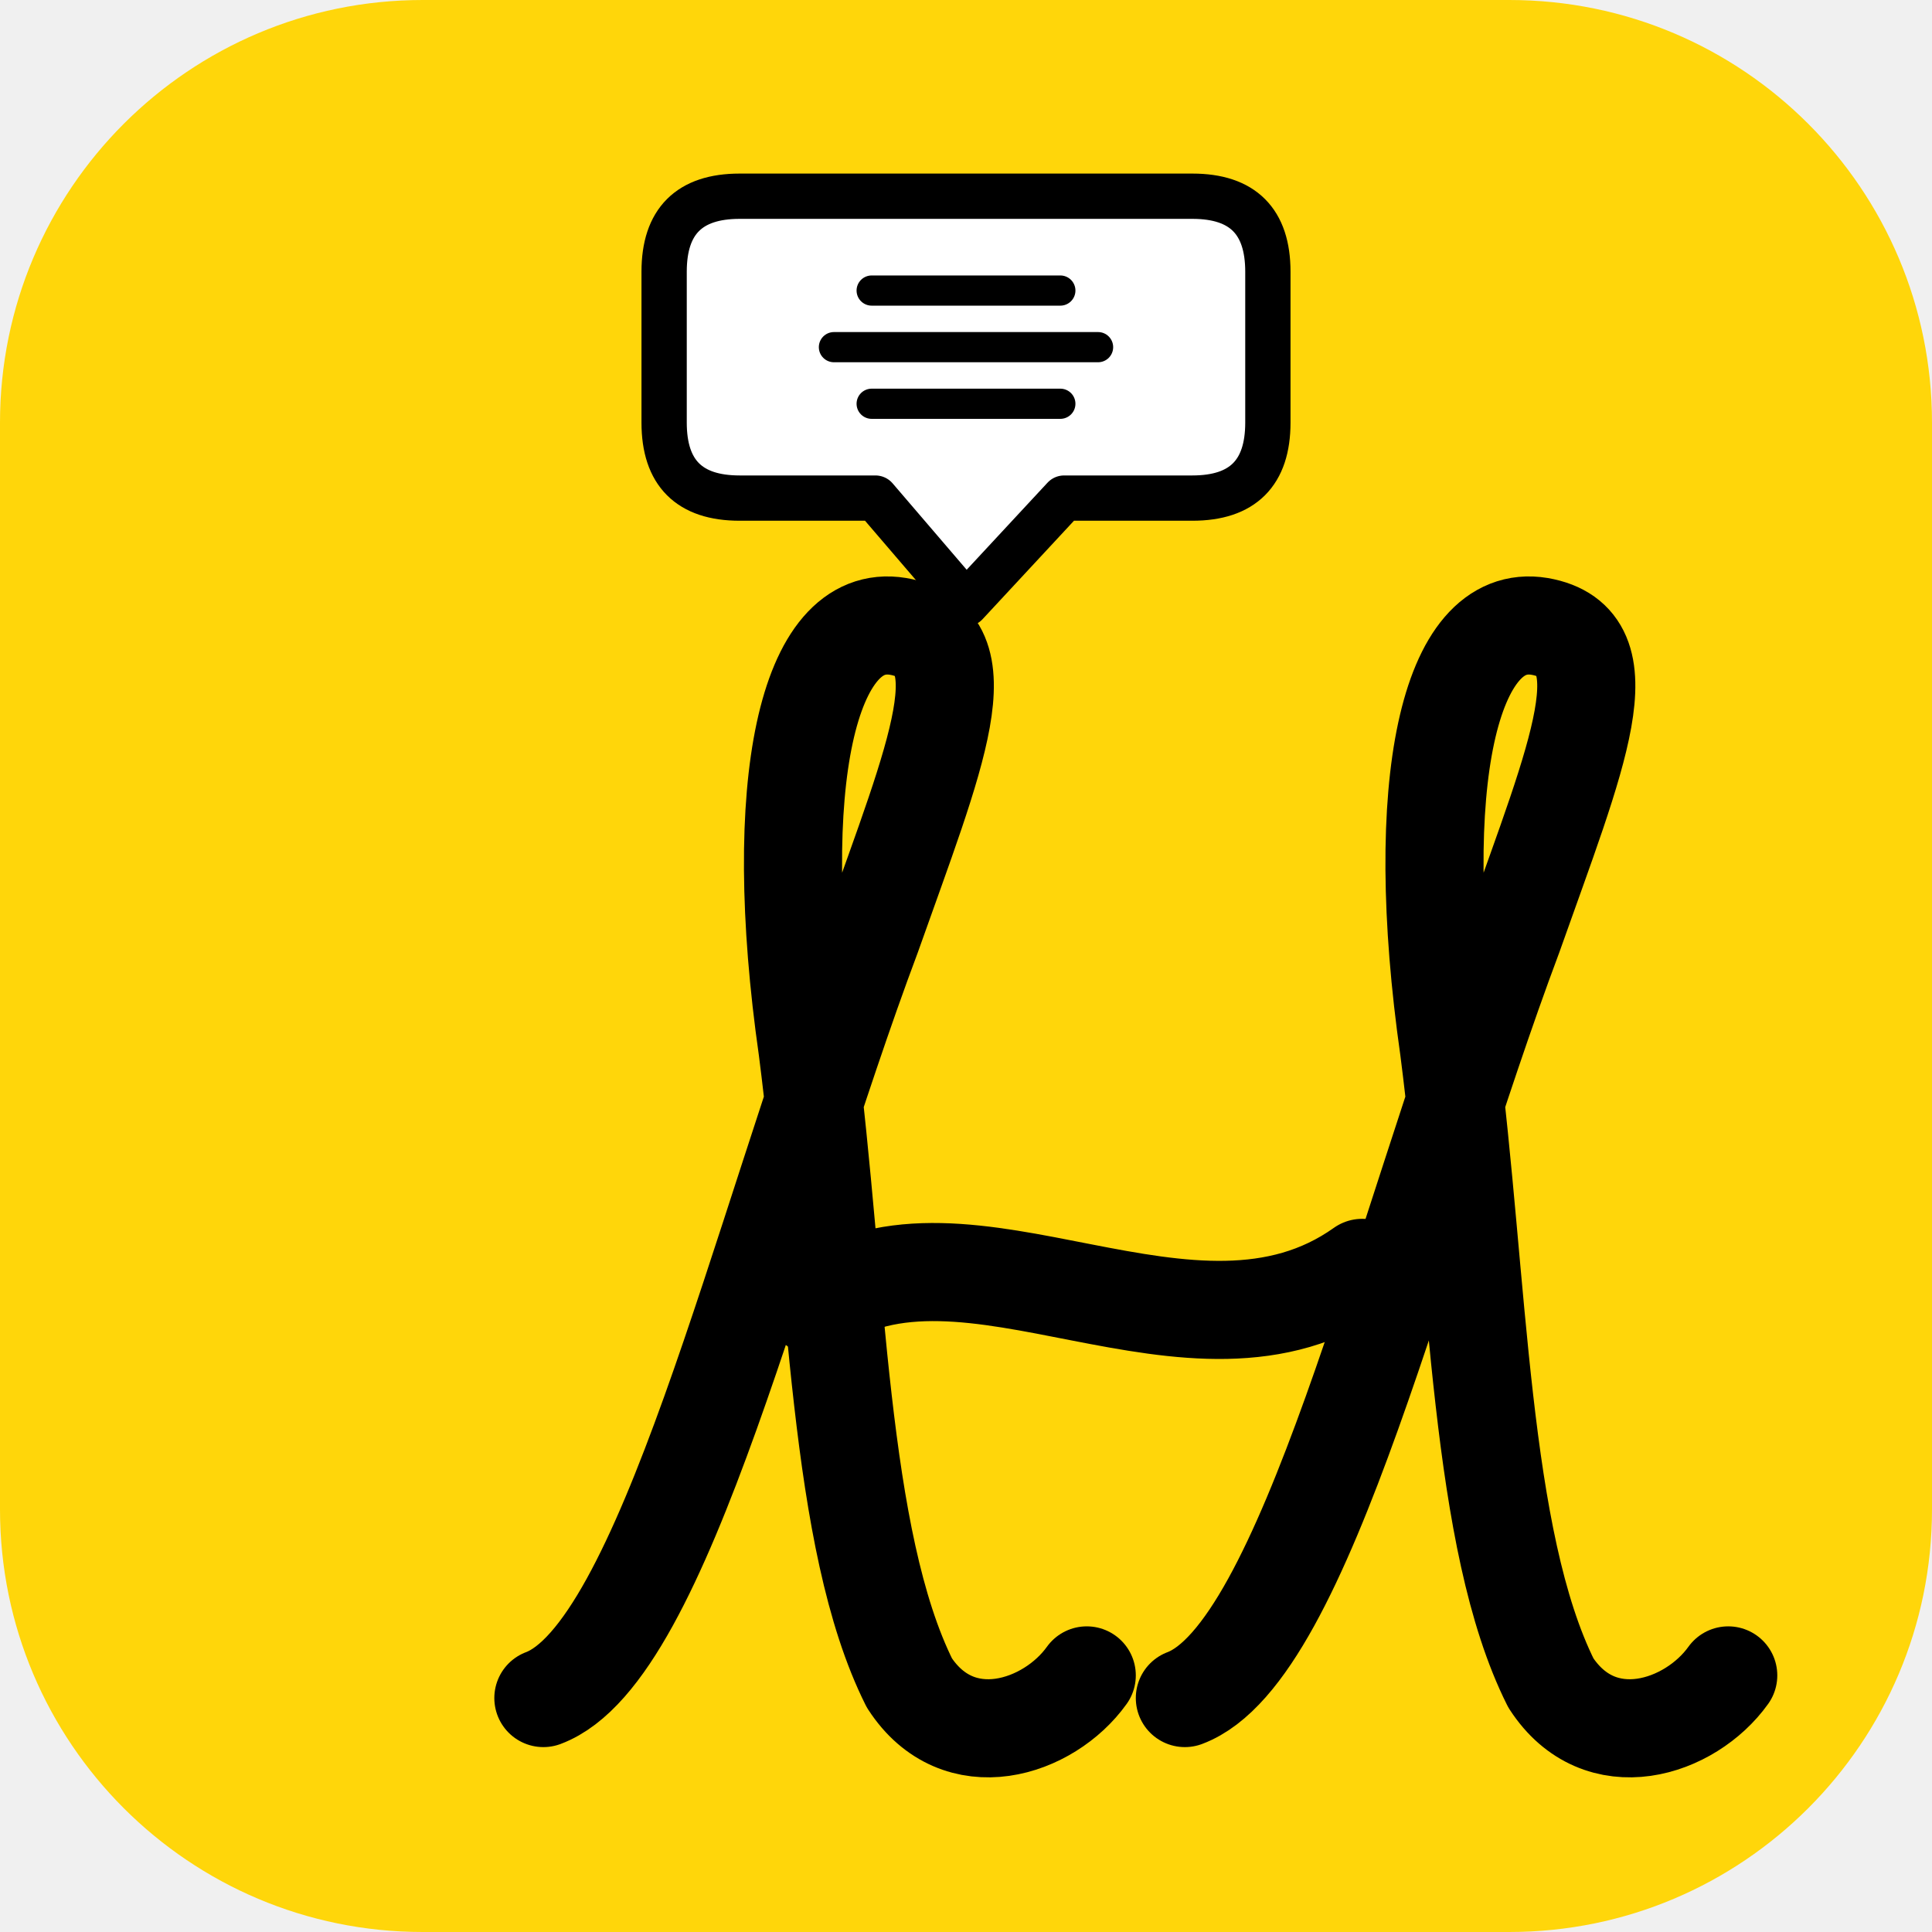
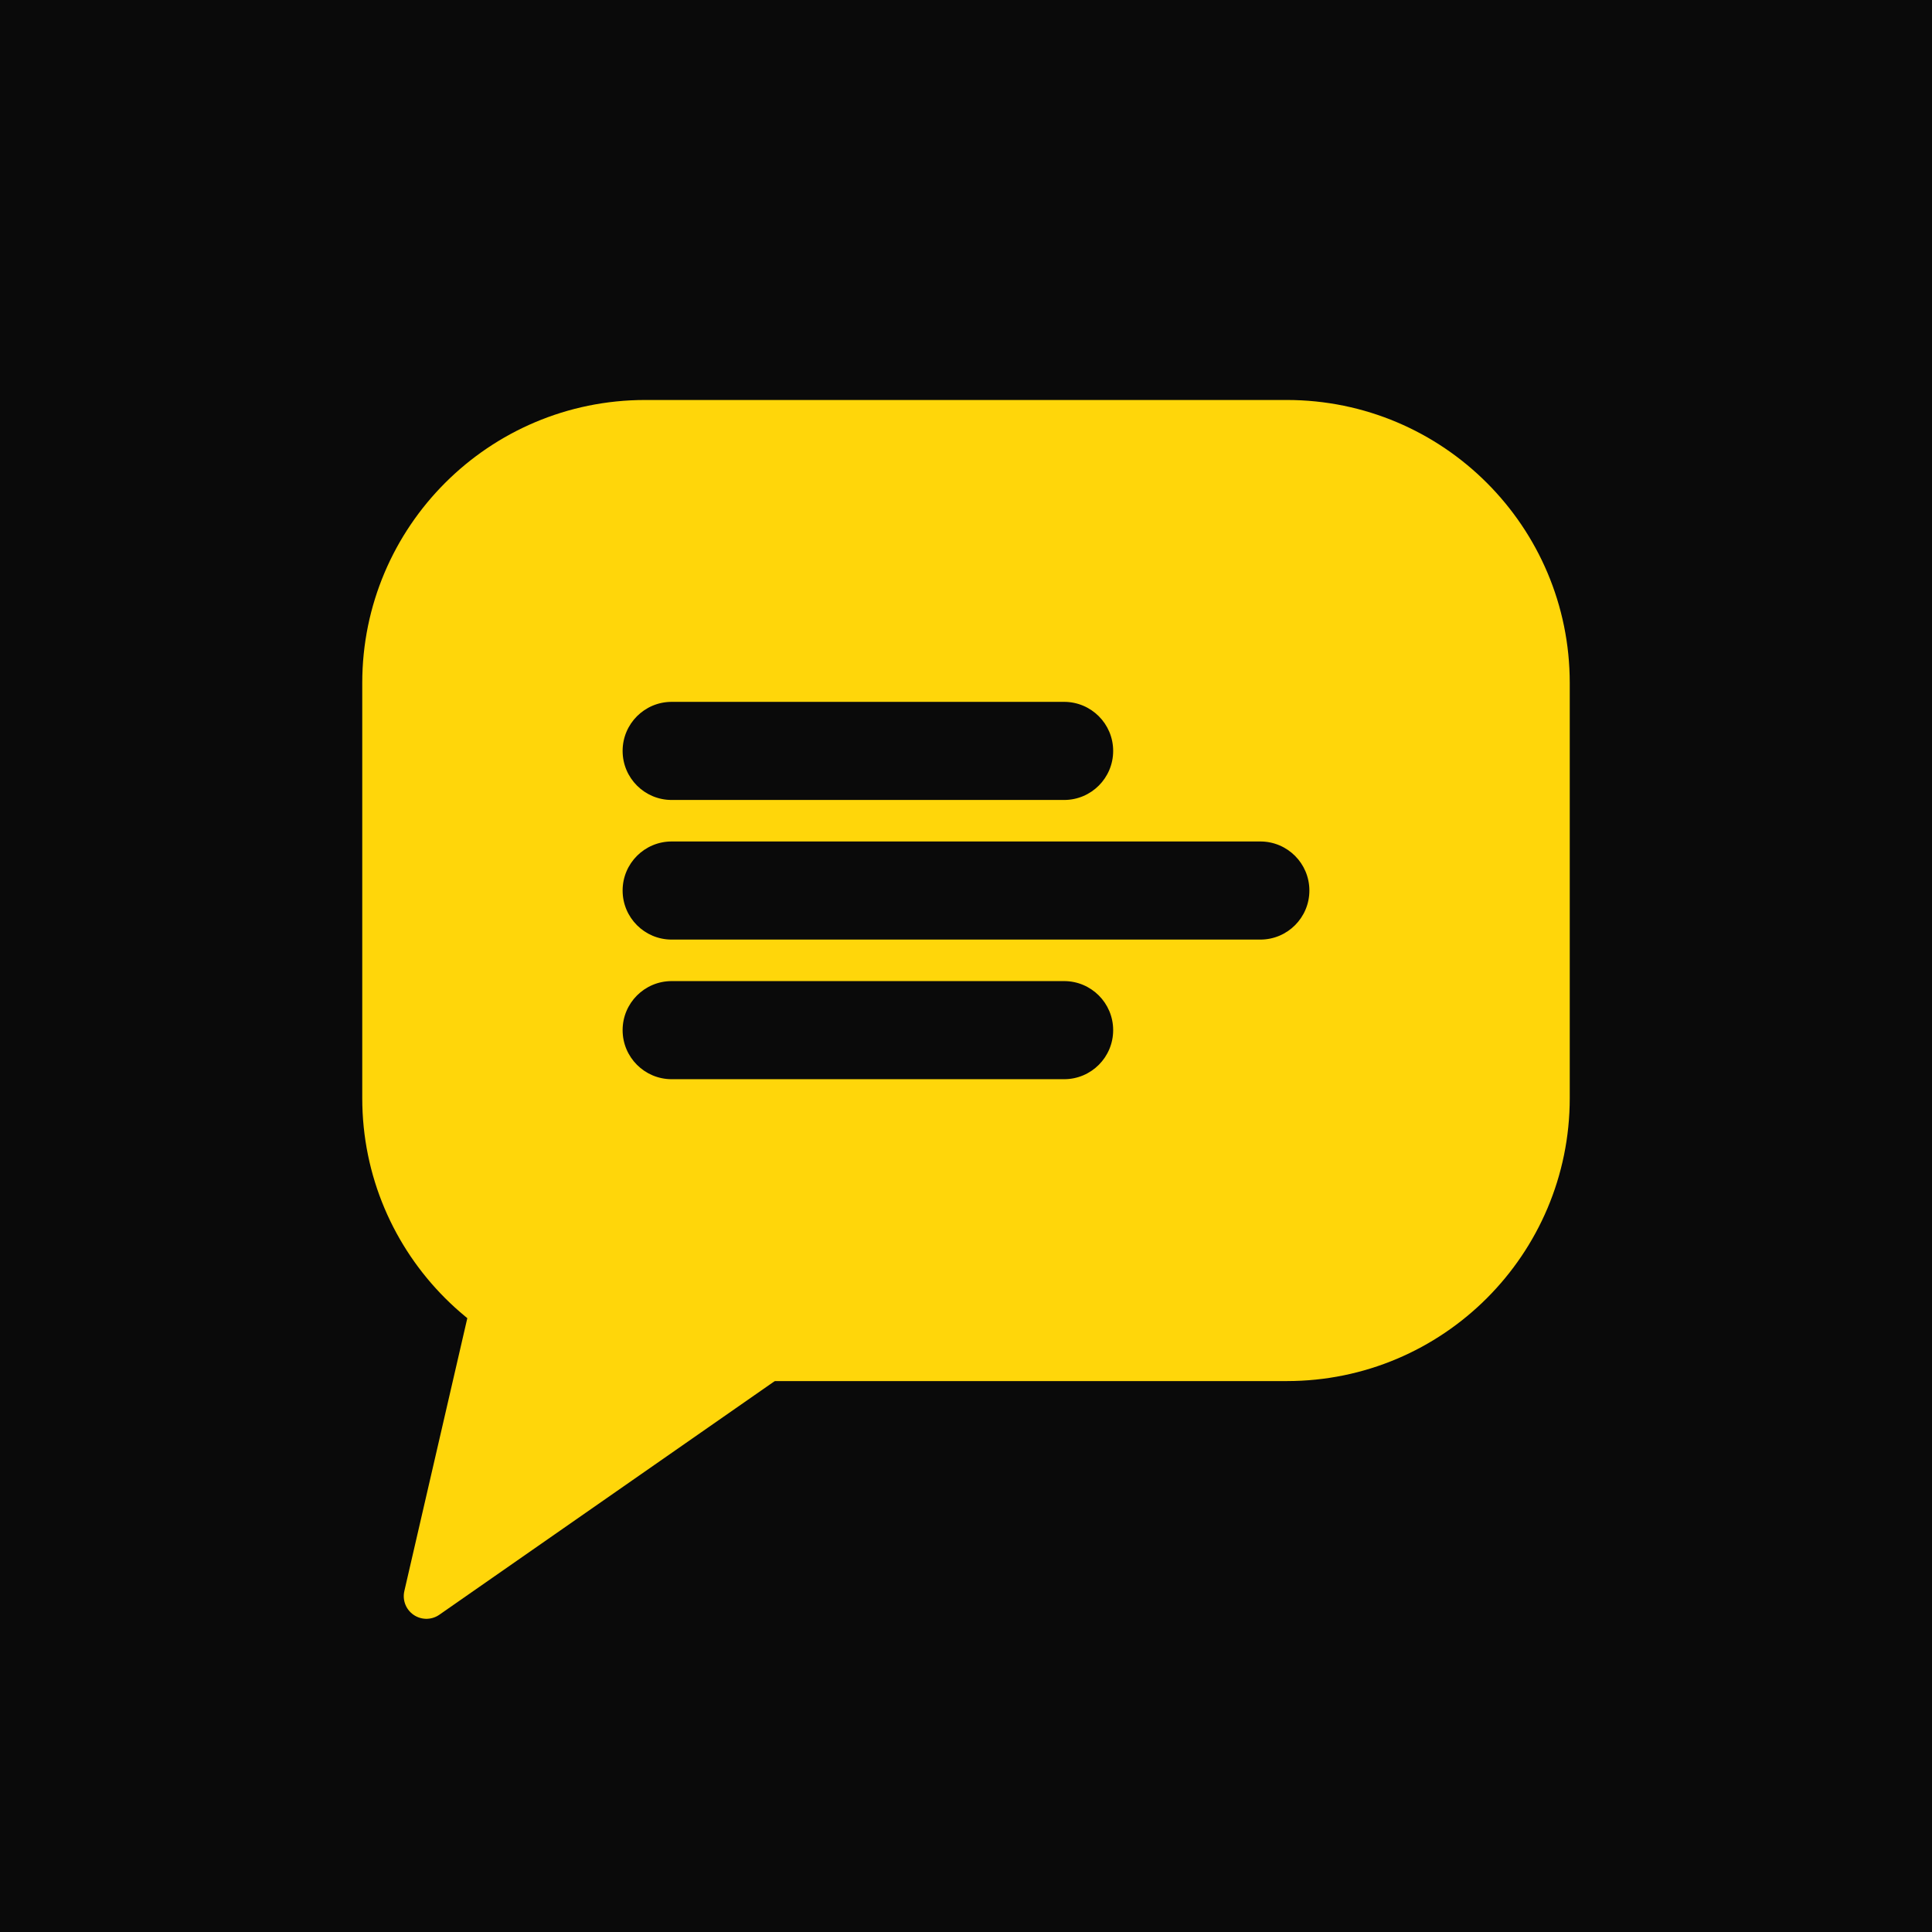
- <svg xmlns="http://www.w3.org/2000/svg" viewBox="0 0 512 512" width="512" height="512">
-   <rect width="512" height="512" rx="112" fill="#FFD60A" />
-   <g transform="translate(26,78)" fill="none" stroke="#000" stroke-width="26" stroke-linecap="round" stroke-linejoin="round">
-     <path d="M118,372 C150,360 175,250 205,170 C222,122 235,92 212,88 C188,84 178,130 188,200 C196,262 196,330 215,368 C228,388 252,380 262,366" />
-     <path d="M288,372 C320,360 345,250 375,170 C392,122 405,92 382,88 C358,84 348,130 358,200 C366,262 366,330 385,368 C398,388 422,380 432,366" />
-     <path d="M190,268 C230,240 290,290 335,258" />
-   </g>
-   <path d="M196,52 H316 Q336,52 336,72 V112 Q336,132 316,132 H282 L256,160 L232,132 H196 Q176,132 176,112 V72 Q176,52 196,52 Z" fill="#FFFFFF" stroke="#000" stroke-width="12" stroke-linejoin="round" />
-   <g stroke="#000" stroke-width="8" stroke-linecap="round">
-     <line x1="231" y1="77" x2="281" y2="77" />
-     <line x1="221" y1="92" x2="291" y2="92" />
-     <line x1="231" y1="107" x2="281" y2="107" />
-   </g>
+ <svg xmlns="http://www.w3.org/2000/svg" viewBox="0 0 1024 1024" width="1024" height="1024">
+   <rect width="1024" height="1024" fill="#0A0A0A" />
+   <rect x="192" y="212" width="640" height="520" rx="150" fill="#FFD60A" />
+   <path d="M262 690 L226 846 L404 722 Z" fill="#FFD60A" stroke="#FFD60A" stroke-width="24" stroke-linejoin="round" />
+   <rect x="330" y="372" width="260" height="52" rx="26" fill="#0A0A0A" />
+   <rect x="330" y="446" width="364" height="52" rx="26" fill="#0A0A0A" />
+   <rect x="330" y="520" width="260" height="52" rx="26" fill="#0A0A0A" />
</svg>
